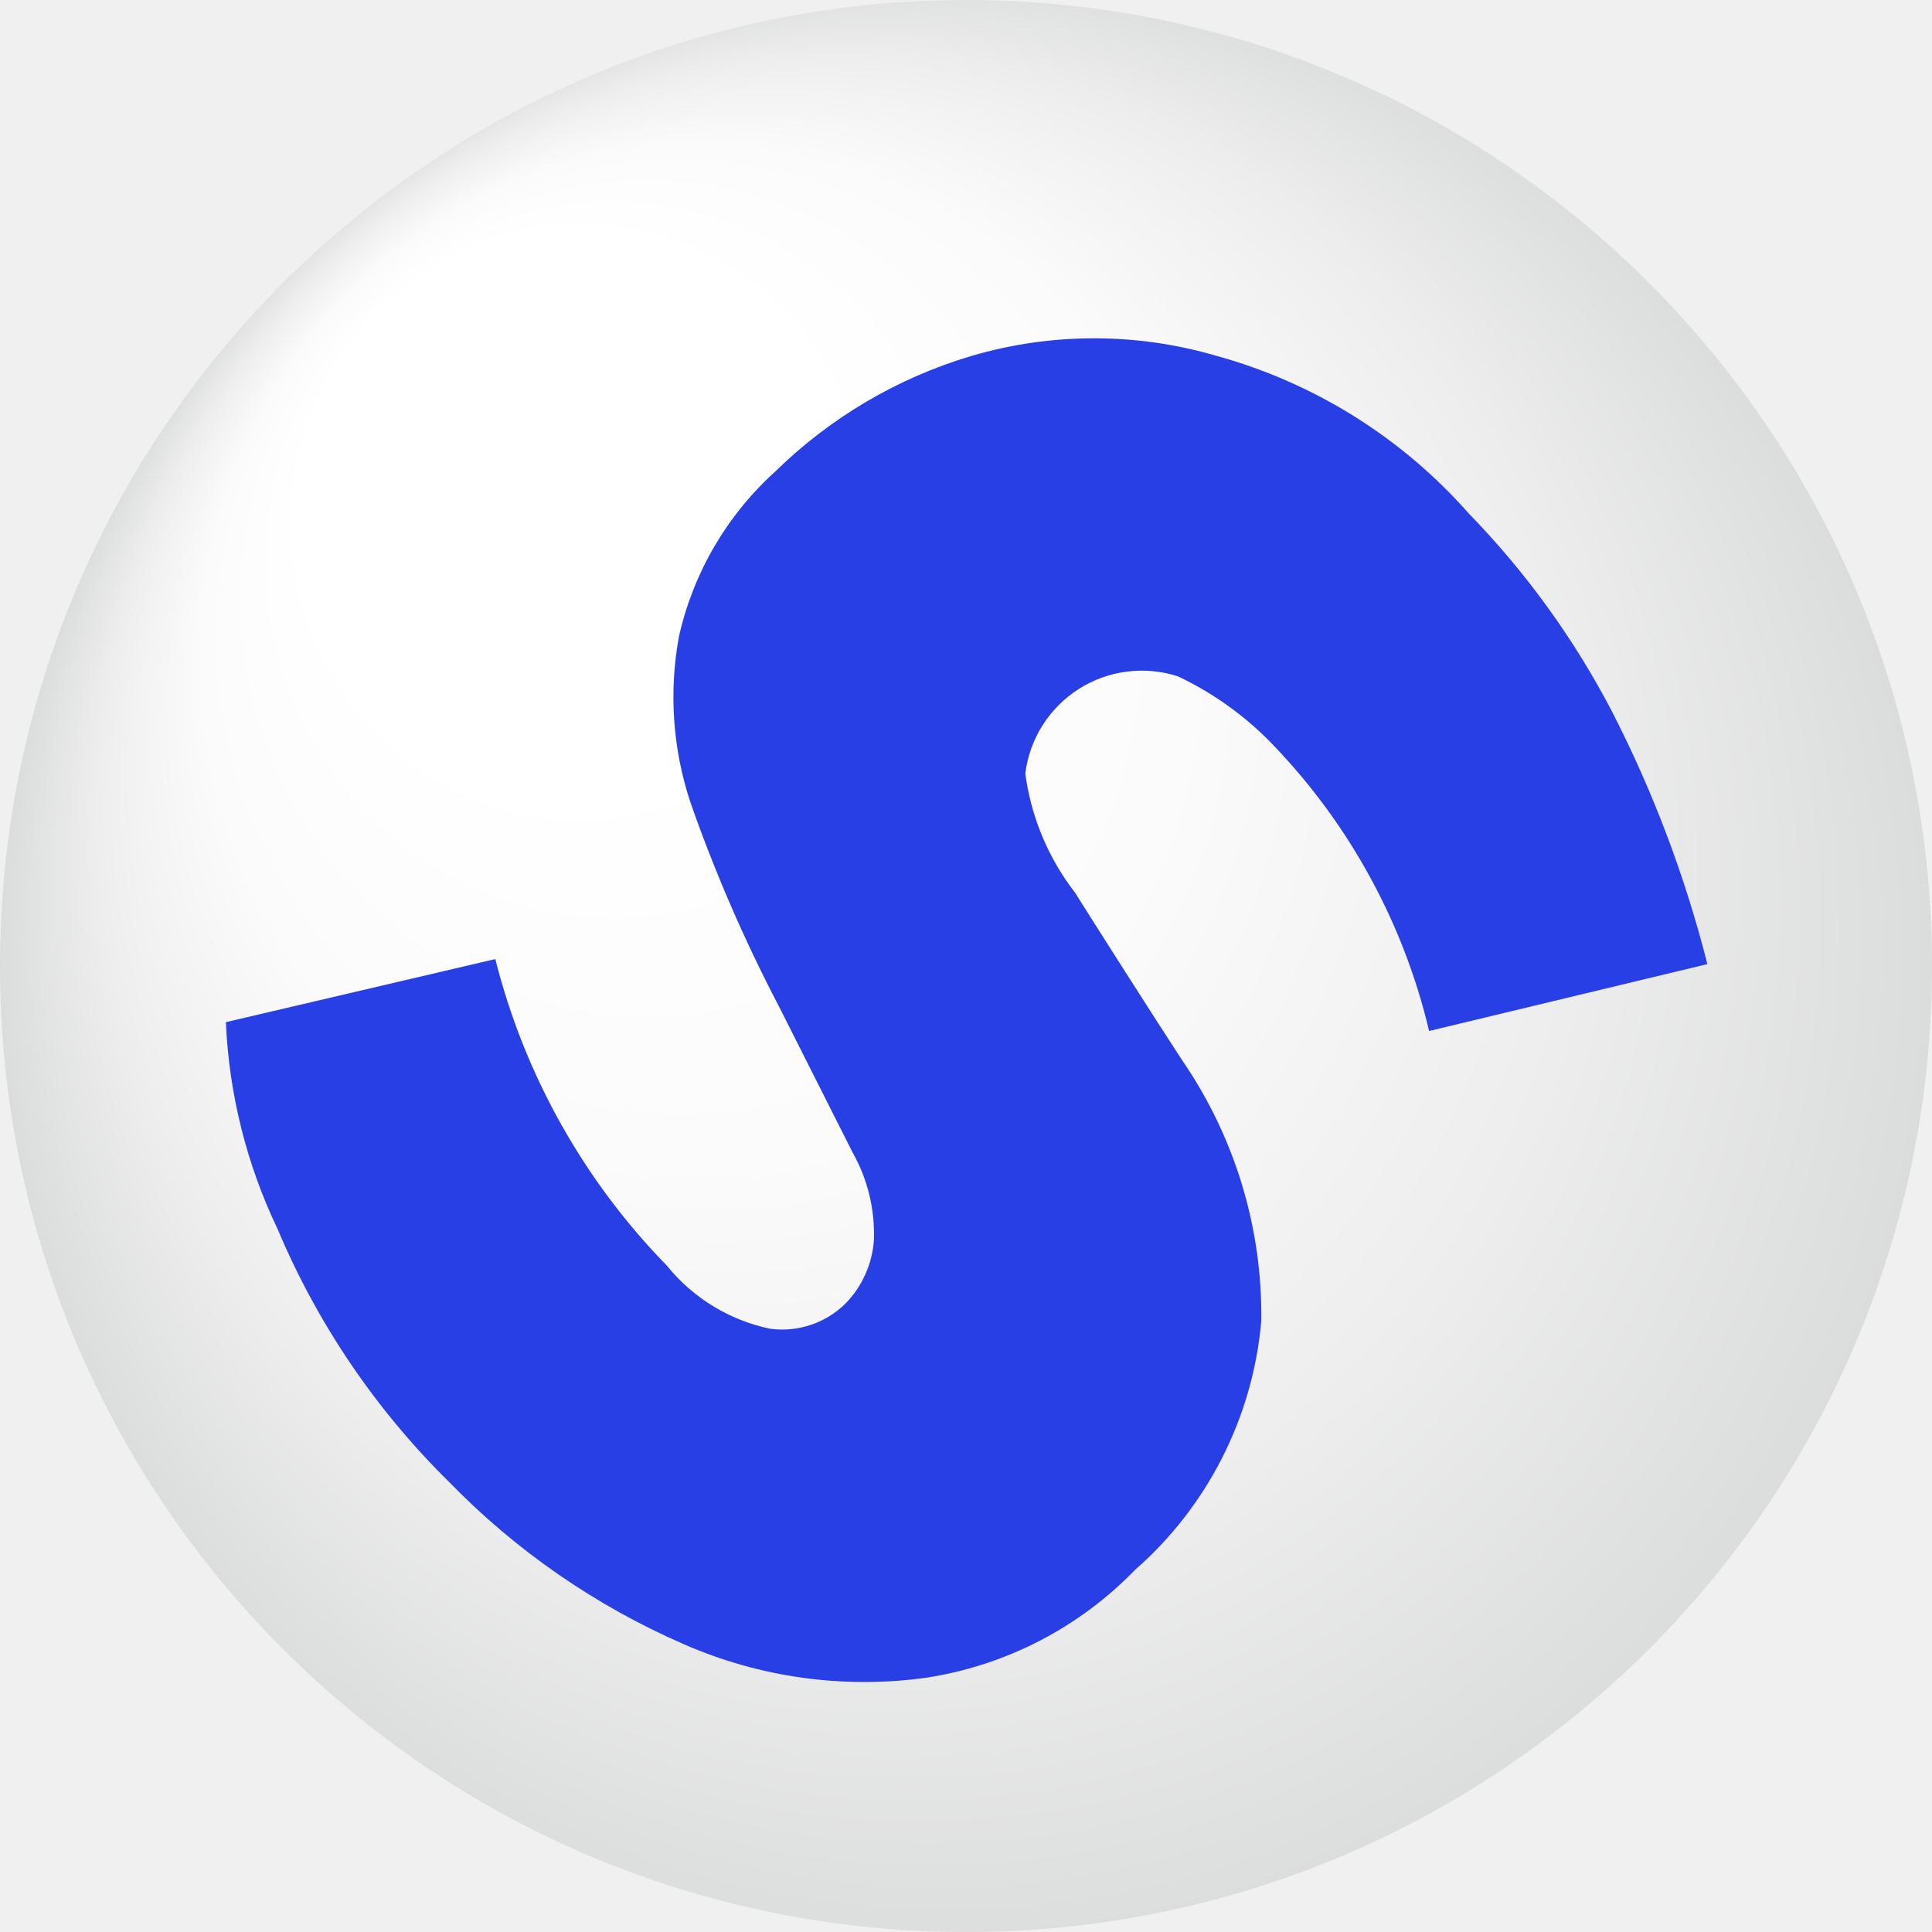
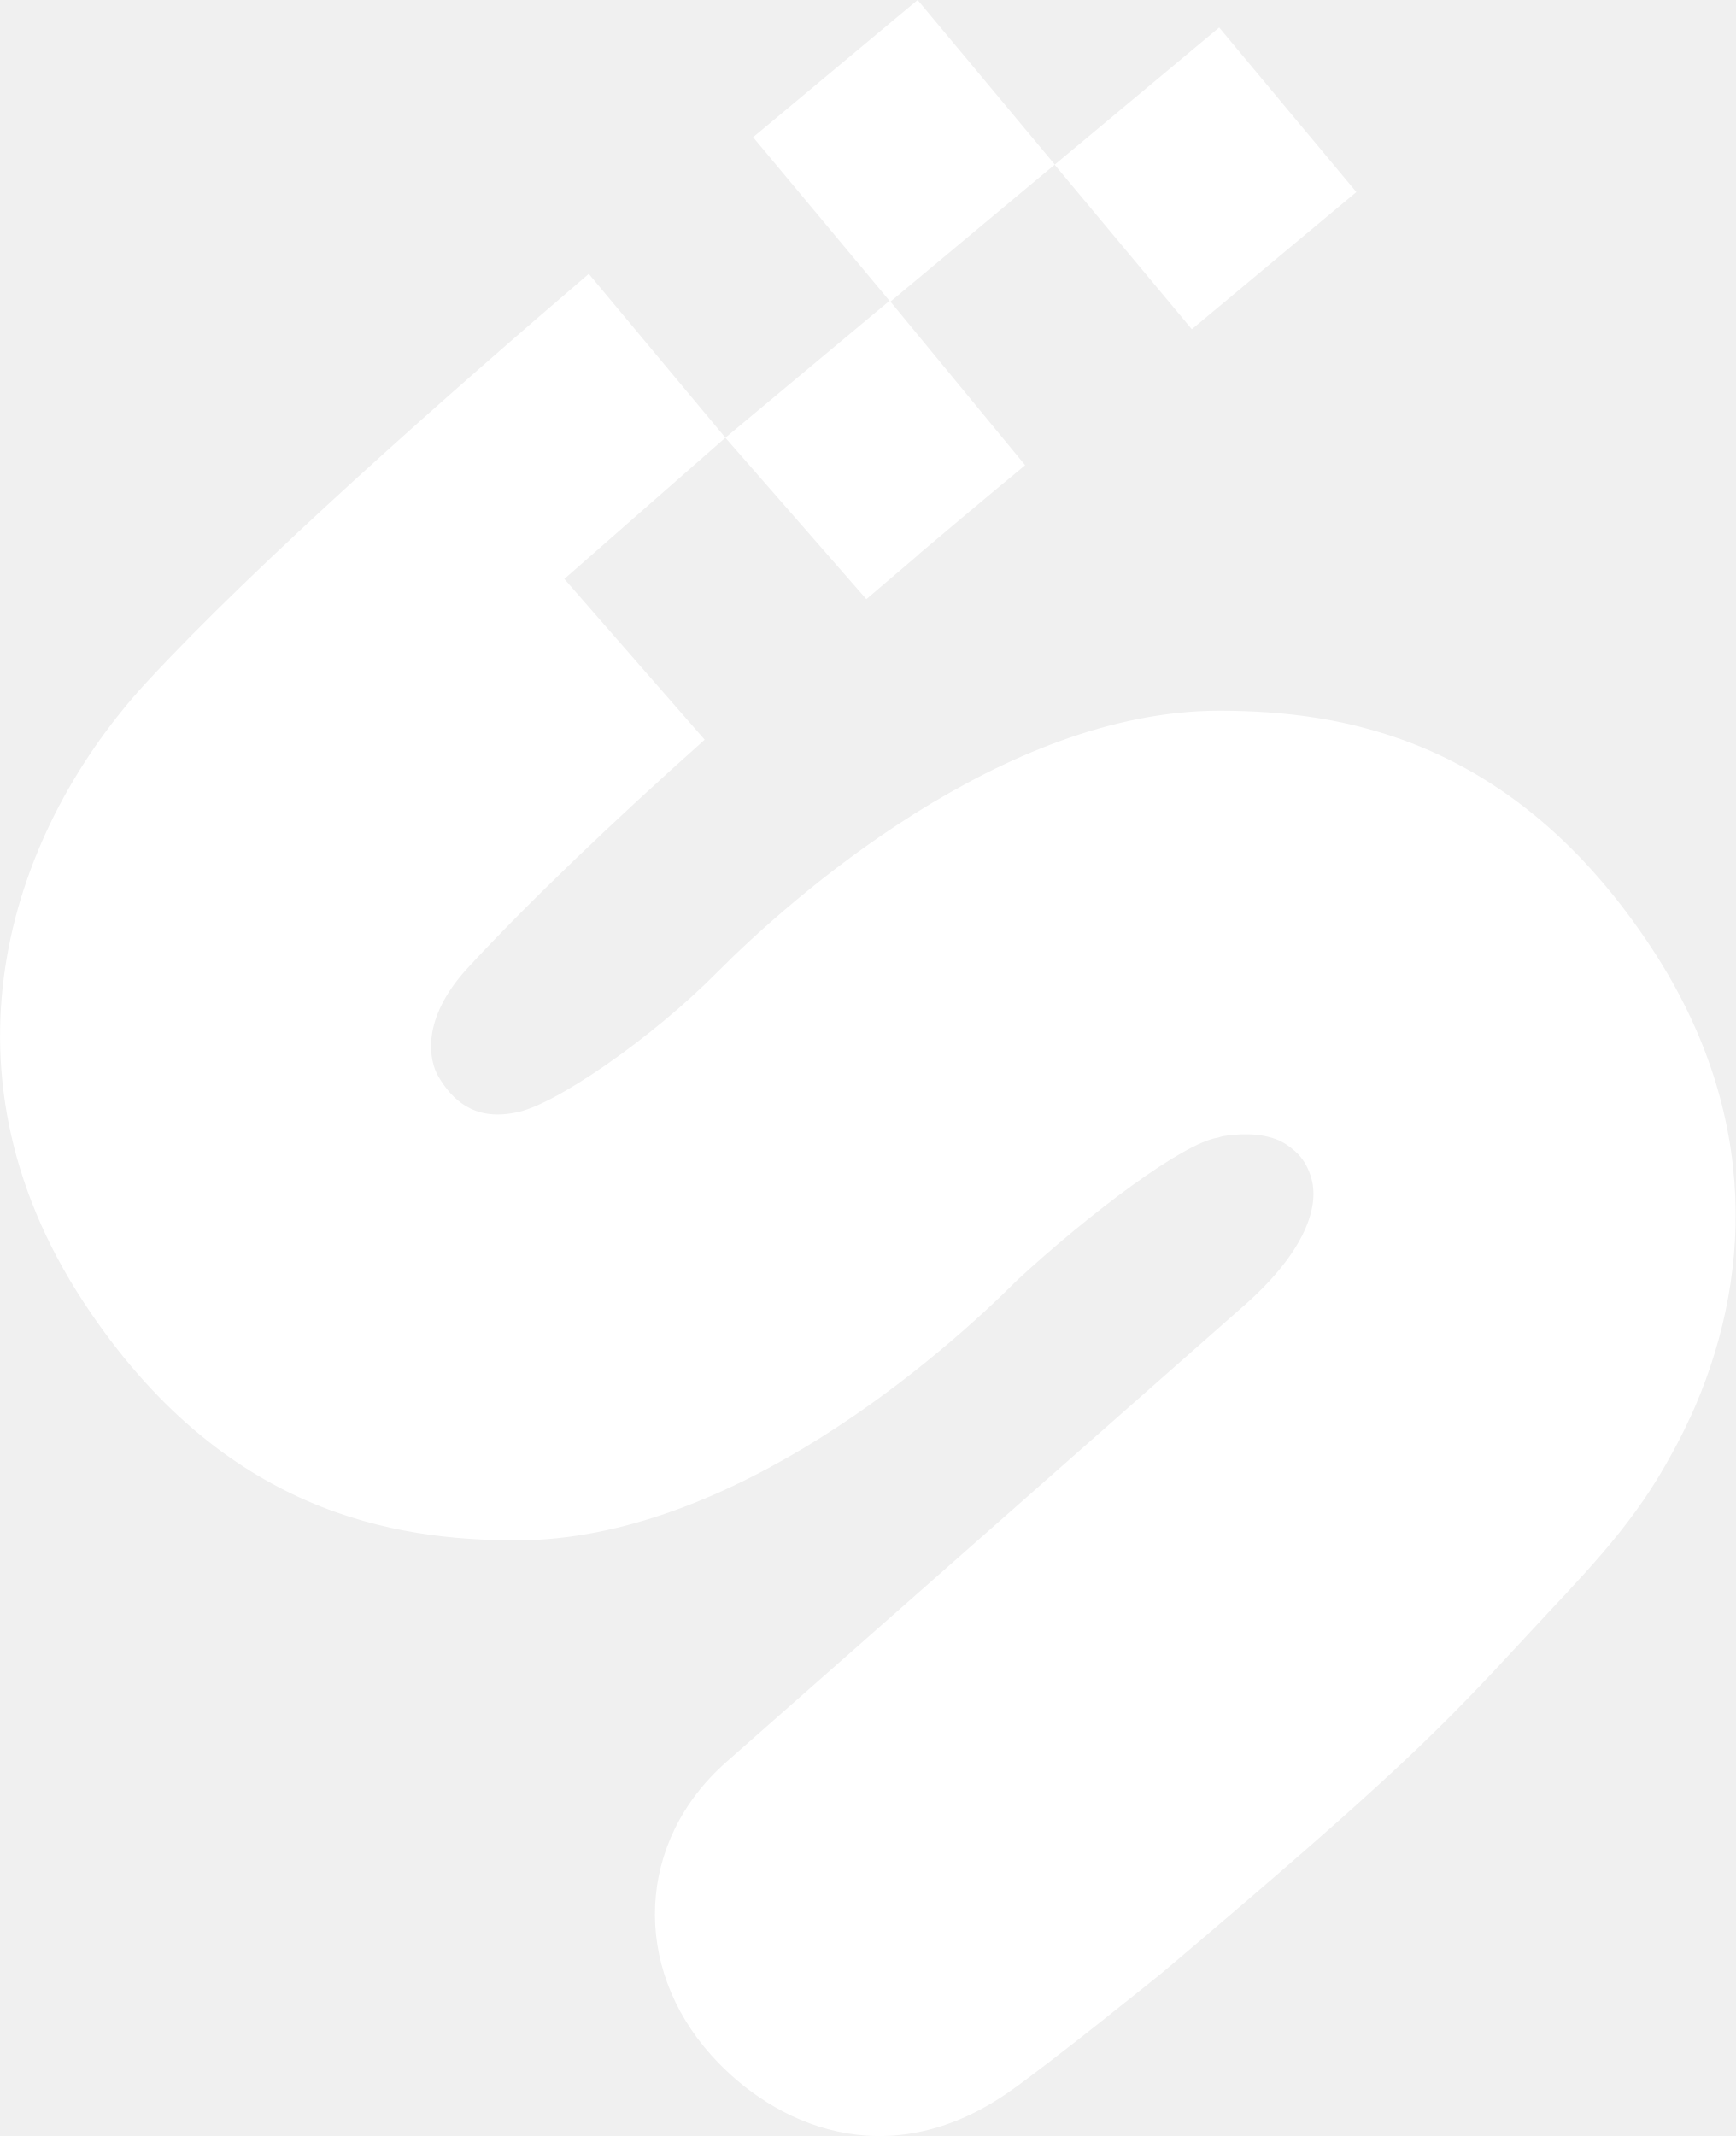
- <svg xmlns="http://www.w3.org/2000/svg" id="레이어_1" data-name="레이어 1" viewBox="0 0 30.62 30.62">
+ <svg xmlns="http://www.w3.org/2000/svg" id="Layer_2" data-name="Layer 2" viewBox="0 0 78.92 97.11">
  <defs>
-     <style>.cls-1{fill:url(#무제_그라디언트_31);}.cls-2{fill:#293fe6;}</style>
-     <radialGradient id="무제_그라디언트_31" cx="16.91" cy="17.38" fx="8.162" fy="7.578" r="15.31" gradientTransform="translate(-1.6 -2.56) scale(1 1.03)" gradientUnits="userSpaceOnUse">
-       <stop offset="0.27" stop-color="#fff" />
-       <stop offset="0.51" stop-color="#fbfbfb" />
-       <stop offset="0.76" stop-color="#eee" />
-       <stop offset="1" stop-color="#dbdcdc" />
-     </radialGradient>
+     <style>
+       .cls-1 {
+         fill: #fff;
+       }
+     </style>
  </defs>
-   <circle class="cls-1" cx="15.31" cy="15.31" r="15.31" />
-   <path class="cls-2" d="M6,21.54a8.44,8.44,0,0,1-.82-3.28l4.27-1a10.7,10.7,0,0,0,2.72,4.86,2.85,2.85,0,0,0,1.64,1A1.43,1.43,0,0,0,15,22.72a1.6,1.6,0,0,0,.45-1,2.63,2.63,0,0,0-.34-1.4L13.94,18a24.23,24.23,0,0,1-1.4-3.23,5.3,5.3,0,0,1-.18-2.62,5,5,0,0,1,1.53-2.62A7.49,7.49,0,0,1,17,7.7a6.9,6.9,0,0,1,3.88,0,8.25,8.25,0,0,1,4,2.5,13.34,13.34,0,0,1,2.27,3.14,19,19,0,0,1,1.51,4L24.25,18.4a9.81,9.81,0,0,0-2.45-4.51,5.12,5.12,0,0,0-1.53-1.11,1.86,1.86,0,0,0-2.42,1.54,3.93,3.93,0,0,0,.79,1.89c.23.37,1.3,2.05,1.7,2.66A7.13,7.13,0,0,1,21.59,23a5.93,5.93,0,0,1-2,3.94,5.84,5.84,0,0,1-3.31,1.71,7.13,7.13,0,0,1-3.84-.53,11.72,11.72,0,0,1-3.73-2.58A12.35,12.35,0,0,1,6,21.54Z" transform="translate(-1.6 -2.06)" />
+   <g id="Layer_1-2" data-name="Layer 1">
+     <g>
+       <path class="cls-1" d="m76.83,64.49h0c2.81-6.13,3.27-13.74-1.71-21.35-6.34-9.67-14.23-10.81-19.61-10.83h-.06c-9.89,0-19.52,8.56-22.79,11.84-2.96,3.01-7.52,6.18-9.27,6.44-1.84.36-2.83-.58-3.46-1.65-.4-.68-.85-2.57,1.35-4.95,2.71-2.93,6.56-6.62,10.76-10.36l-6.38-7.31,7.32-6.42-.13-.16-6.08-7.29c-6.32,5.41-15.1,13.15-20.08,18.54-6.05,6.54-9.98,17.39-2.89,28.21,6.34,9.67,14.23,10.81,19.61,10.83h.06c9.89,0,19.52-8.56,22.79-11.84,3.25-3,7.55-6.25,9.13-6.47,0,0,.07-.03.19-.06.66-.11,1.7-.19,2.58.19.03.01.05.02.07.04.04.02.08.04.12.06.23.13.46.31.68.53.26.28.47.64.6,1.11.39,1.42-.47,3.54-3.23,5.91l-23.38,20.61s0,0,0,0h0c-4.09,3.61-4.31,9.3-.66,13.35,2.83,3.14,7.92,5.47,13.41,1.72,1.85-1.27,7.08-5.5,7.08-5.5,10.67-9.02,12.65-11.07,16.61-15.36,2.38-2.58,4.56-4.7,6.28-7.74.83-1.46,1.07-2.08,1.08-2.09Z" />
+       <rect class="cls-1" x="36.23" y="1.99" width="9.74" height="9.74" transform="translate(5.14 27.91) rotate(-39.82)" />
+       <path class="cls-1" d="m41.77,25.2c2.84-2.4,4.78-4,4.84-4.05l-6.16-7.48-7.47,6.23,6.41,7.34,2.38-2.03Z" />
+       <line class="cls-1" x1="32.98" y1="19.9" x2="32.85" y2="19.74" />
+       <rect class="cls-1" x="49.94" y="3.24" width="9.74" height="9.74" transform="translate(7.52 36.98) rotate(-39.82)" />
+     </g>
+   </g>
</svg>
